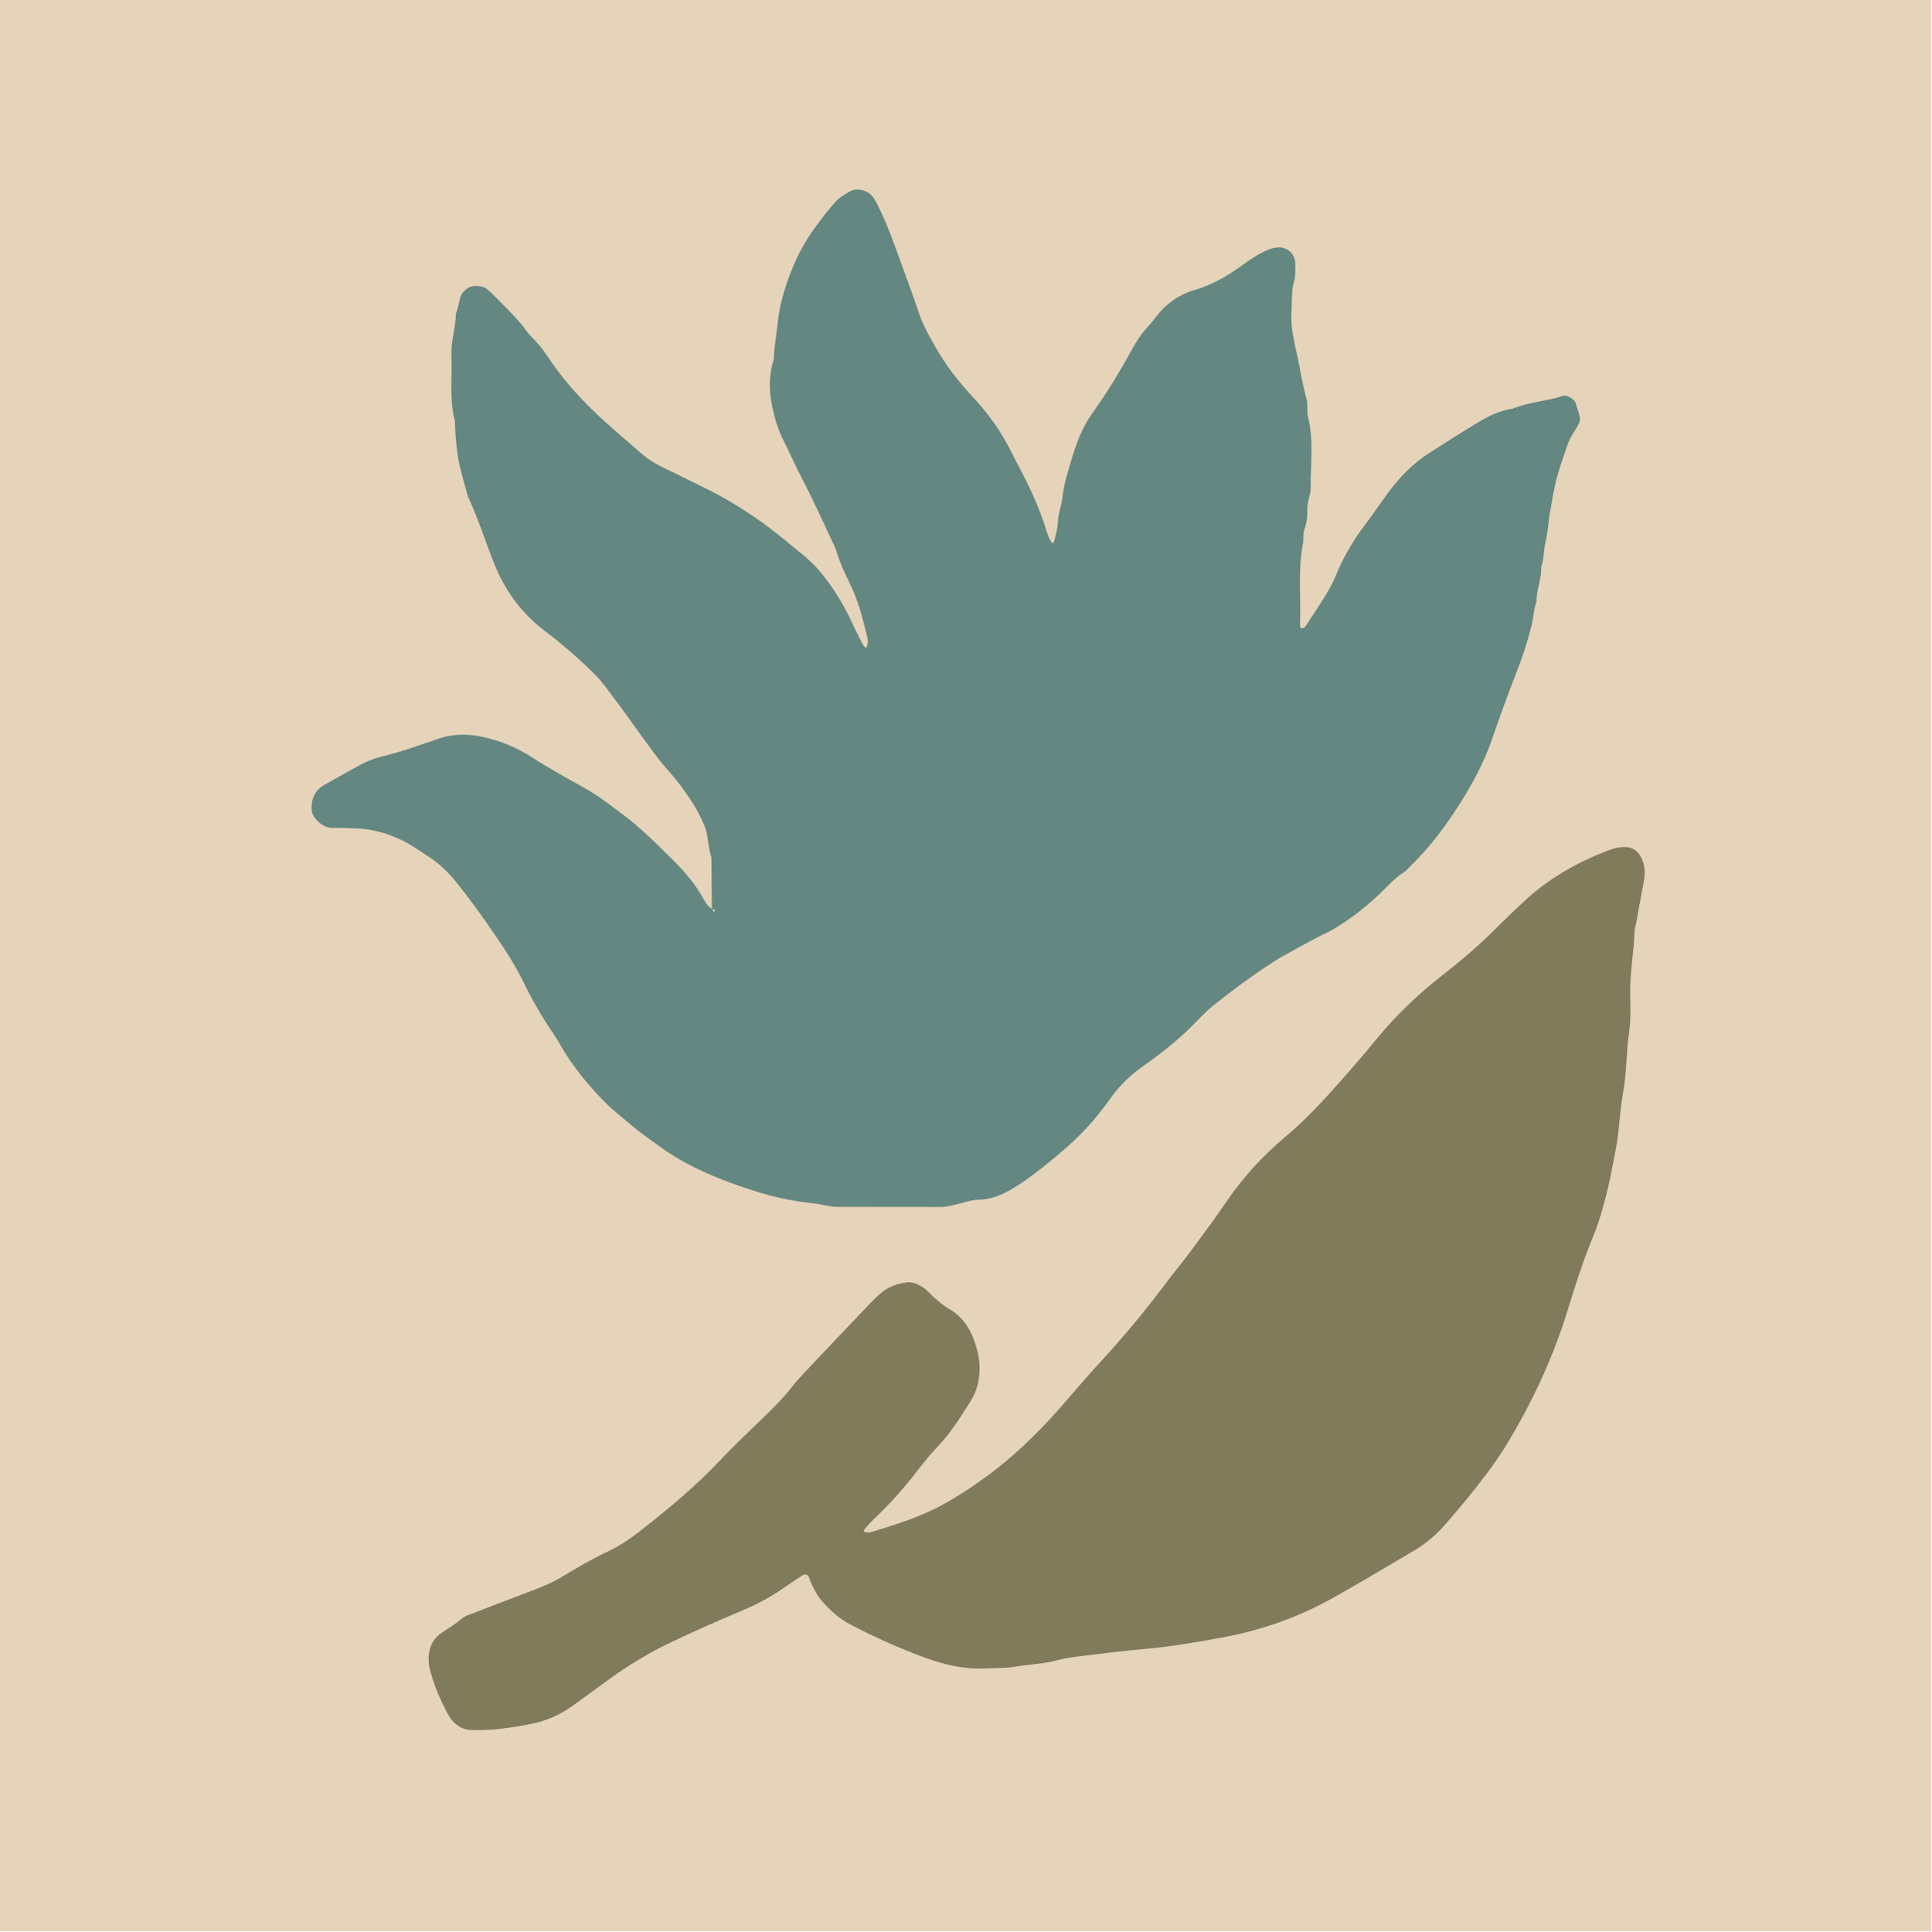
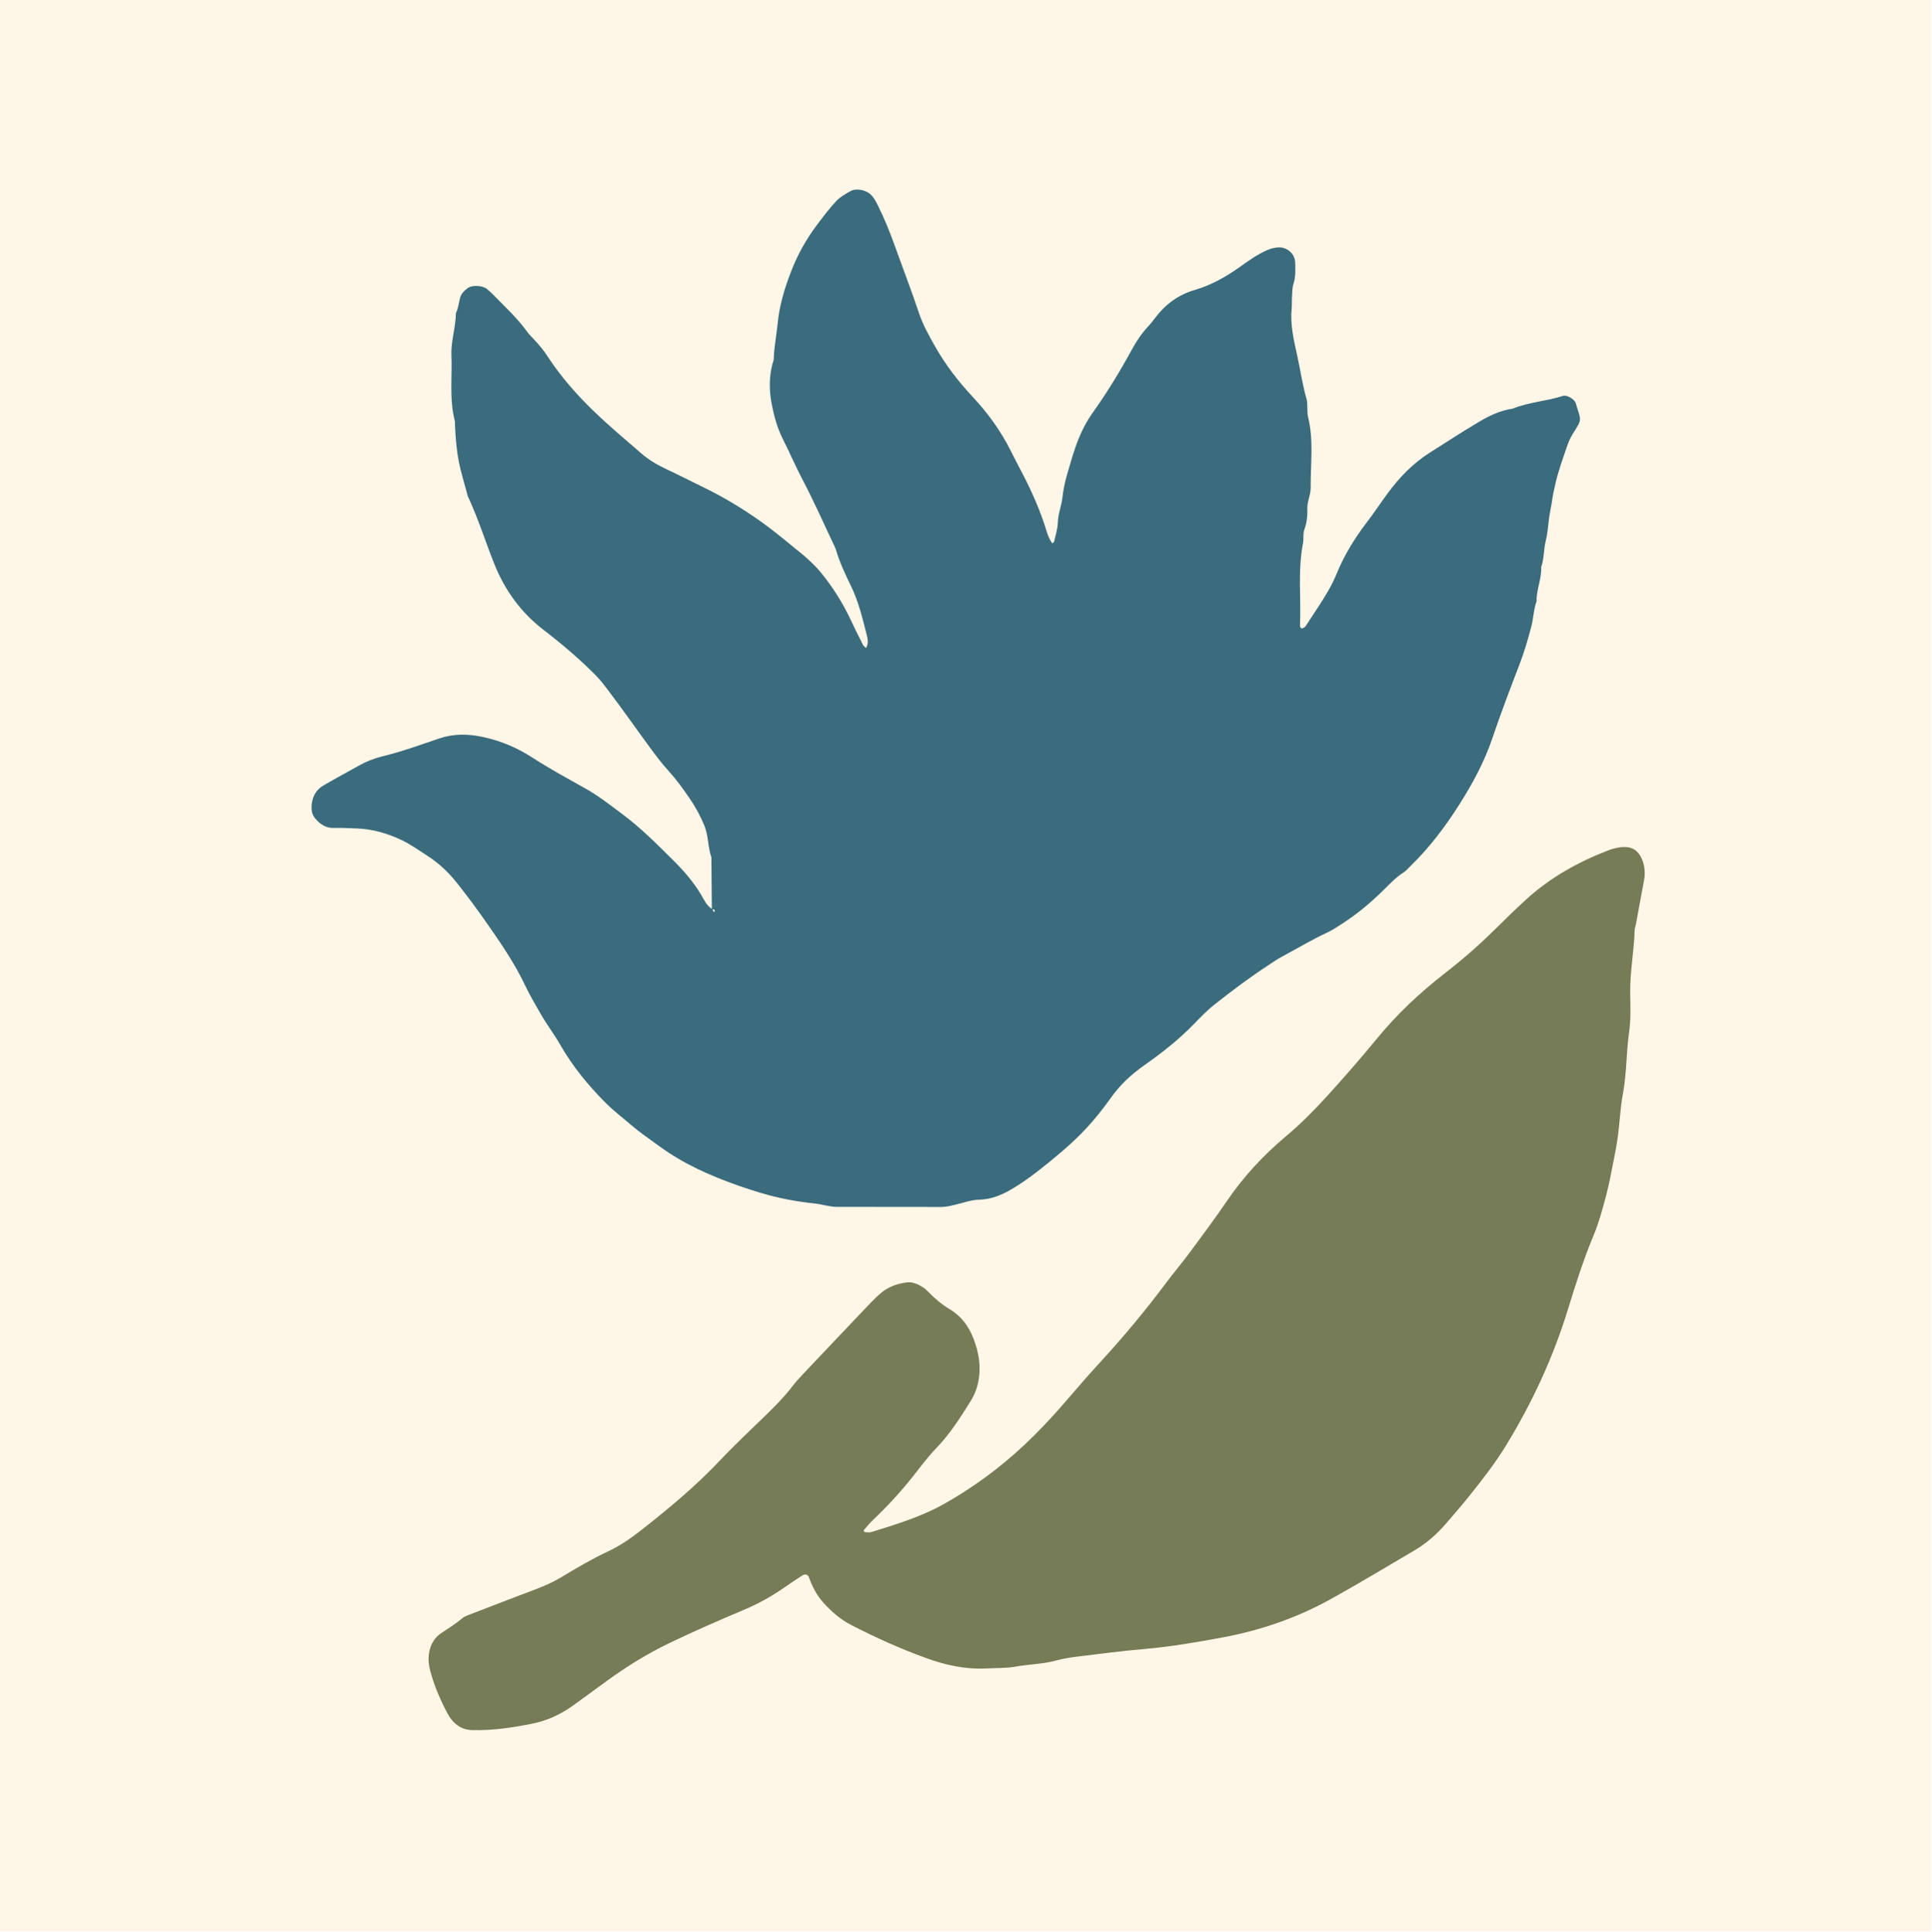
<svg xmlns="http://www.w3.org/2000/svg" viewBox="0 0 566.93 566.93">
  <g id="zone-1" data-color-id="YL008">
-     <rect x="0" y="0" width="566.93" height="566.93" fill="#e6d4ba" />
+     <rect x="0" y="0" width="566.93" height="566.93" fill="#fef6e7" />
  </g>
  <g id="zone-2" data-color-id="RD001">
  </g>
-   <g id="zone-3" data-color-id="GN018">
-     <path d="M208.97,267.01c-.04-5.1-.09-10.21-.13-15.31-1.06-3.03-.84-6.33-2.07-9.35-1.16-2.81-2.59-5.43-4.3-7.94-1.92-2.82-3.9-5.56-6.2-8.09-1.78-1.95-3.4-4.06-4.97-6.19-4.26-5.77-8.36-11.67-12.7-17.39-1.15-1.51-2.27-3.02-3.6-4.37-4.8-4.86-9.98-9.27-15.4-13.43-6.6-5.06-11.35-11.58-14.45-19.29-2.67-6.64-4.77-13.5-7.83-19.98-.88-3.46-2-6.84-2.67-10.37-.67-3.55-.94-7.09-1.09-10.67-.02-.38.03-.77-.06-1.13-1.63-6.33-.72-12.79-.98-19.18-.17-4.2,1.26-8.2,1.31-12.35.64-1.39.86-2.88,1.18-4.36.29-1.33,1.28-2.31,2.38-3.09,1.24-.88,4.21-.73,5.43.23.59.47,1.18.96,1.71,1.5,3.56,3.67,7.36,7.12,10.35,11.31.55.77,1.27,1.41,1.91,2.1,1.42,1.53,2.74,3.1,3.89,4.86,3.94,6.05,8.68,11.43,13.89,16.44,4.38,4.21,9.04,8.09,13.61,12.07,2.13,1.85,4.57,3.34,7.17,4.56,3.78,1.77,7.49,3.67,11.24,5.5,5.8,2.82,11.31,6.14,16.57,9.87,3.4,2.41,6.63,5.04,9.83,7.69,1.31,1.09,2.68,2.11,3.93,3.26,1.39,1.28,2.78,2.6,3.97,4.05,3.48,4.26,6.42,8.87,8.77,13.85.97,2.05,1.93,4.1,2.98,6.11.42.8.71,1.75,1.61,2.29.74-1.23.51-2.56.21-3.73-1.25-4.92-2.42-9.88-4.66-14.48-1.65-3.4-3.27-6.8-4.34-10.43-.11-.36-.25-.71-.41-1.05-3.16-6.65-6.12-13.39-9.55-19.9-2.02-3.84-3.71-7.83-5.67-11.69-1.72-3.4-2.69-7.09-3.36-10.75-.68-3.67-.69-7.52.26-11.26.14-.55.4-1.09.42-1.64.09-3.4.79-6.73,1.11-10.09.5-5.33,1.98-10.31,3.88-15.26,1.9-4.98,4.44-9.58,7.63-13.83,1.81-2.41,3.63-4.84,5.69-7.05,1.13-1.22,2.7-2.07,4.16-2.93,1.62-.95,4.45-.39,5.84.86,1.03.92,1.63,2.08,2.22,3.26,1.94,3.88,3.56,7.91,5.02,11.99,2.35,6.55,4.86,13.05,7.07,19.66,1.12,3.37,2.9,6.56,4.66,9.68,3.07,5.45,6.87,10.39,11.15,14.97,4.42,4.72,8.17,9.91,11.08,15.69,1.1,2.19,2.23,4.38,3.37,6.55,2.89,5.53,5.41,11.21,7.21,17.18.38,1.28.87,2.45,1.68,3.57.2-.21.5-.39.55-.62.4-1.83,1.02-3.67,1.07-5.52.06-2.5,1.03-4.78,1.33-7.22.27-2.23.68-4.48,1.32-6.63,1.12-3.78,2.11-7.59,3.66-11.26,1.04-2.46,2.26-4.79,3.78-6.92,4.29-6.01,8.13-12.28,11.65-18.76,1.35-2.5,2.95-4.83,4.9-6.92.77-.83,1.45-1.74,2.14-2.64,2.97-3.87,6.76-6.57,11.47-7.94,4.79-1.4,9.04-3.8,13.08-6.67,2.62-1.86,5.21-3.77,8.21-5.04,1.08-.46,2.14-.73,3.29-.77,2.54-.09,4.8,1.94,4.85,4.51.04,2.07.17,4.13-.5,6.18-.4,1.23-.35,2.6-.44,3.92-.08,1.13,0,2.28-.11,3.4-.43,4.59.58,9.03,1.57,13.43.99,4.4,1.59,8.88,2.85,13.21.21.71.14,1.5.19,2.26.06.94-.03,1.92.2,2.83,1.74,6.91.71,13.92.78,20.89.02,2.06-1.06,3.98-.98,6.12.07,2.06-.15,4.11-.89,6.13-.44,1.2-.12,2.64-.37,3.94-1.59,8.06-.54,16.2-.89,24.3,0,.25.3.73.46.73.33,0,.71-.2.98-.43.28-.24.45-.6.65-.91,1.24-1.89,2.49-3.78,3.73-5.68,1.84-2.85,3.57-5.71,4.88-8.9,2.21-5.42,5.25-10.43,8.84-15.12,2.18-2.85,4.15-5.85,6.29-8.74,3.41-4.61,7.33-8.66,12.19-11.76,4.78-3.05,9.55-6.13,14.43-9.04,3.09-1.84,6.34-3.41,9.98-3.93,4.75-1.94,9.95-2.16,14.79-3.76,1.1-.37,3.32.99,3.71,2.08.06.18.09.37.15.55,1.42,4.67,1.83,4.09-.92,8.39-.83,1.3-1.39,2.64-1.87,4.08-1.26,3.74-2.64,7.43-3.45,11.32-.27,1.28-.6,2.55-.77,3.86-.27,2.05-.77,4.06-1.02,6.11-.25,2.05-.38,4.09-.9,6.13-.64,2.53-.46,5.25-1.35,7.77.17,3.44-1.44,6.64-1.36,10.06-.87,2.31-.88,4.8-1.49,7.17-.98,3.83-2.1,7.62-3.51,11.31-2.77,7.2-5.51,14.41-7.99,21.73-2.31,6.81-5.7,13.13-9.56,19.22-4.16,6.57-8.79,12.75-14.39,18.19-.68.66-1.3,1.43-2.08,1.93-2.27,1.44-4.08,3.39-5.97,5.25-3.79,3.74-7.85,7.12-12.34,9.98-1.28.81-2.54,1.69-3.9,2.32-4.65,2.16-9.04,4.79-13.54,7.2-1.33.71-2.58,1.59-3.84,2.42-5.55,3.62-10.86,7.59-16.04,11.71-2.22,1.76-4.19,3.85-6.18,5.89-4.39,4.49-9.32,8.33-14.43,11.93-3.76,2.65-7.01,5.68-9.69,9.45-4.74,6.67-8.96,11.25-15.4,16.64-4.2,3.52-8.45,7-13.17,9.86-3.12,1.89-6.35,3.35-10.08,3.43-2.48.05-4.81.98-7.2,1.52-1.3.29-2.57.62-3.9.62-10.27,0-20.55,0-30.82-.03-1.12,0-2.25-.27-3.36-.45-.74-.12-1.47-.36-2.22-.44-8.49-.92-14.16-2.18-23.13-5.32-8.25-2.88-16.19-6.4-23.29-11.6-2.74-2.01-5.57-3.91-8.16-6.13-2.58-2.22-5.3-4.27-7.71-6.7-5.09-5.13-9.62-10.66-13.22-16.94-1.78-3.11-3.96-5.97-5.76-9.09-1.6-2.78-3.22-5.55-4.6-8.45-3-6.34-6.97-12.11-10.96-17.84-2.91-4.18-5.93-8.3-9.12-12.28-2.36-2.95-5.08-5.57-8.33-7.67-2.55-1.64-5.01-3.43-7.74-4.74-4.3-2.05-8.83-3.34-13.65-3.46-2.09-.05-4.19-.2-6.28-.13-2.33.08-3.96-1.03-5.39-2.67-.79-.9-1.15-1.91-1.17-3.1-.04-2.86,1-5.21,3.48-6.69,3.42-2.02,6.95-3.87,10.41-5.83,2.16-1.22,4.46-2.13,6.85-2.71,5.71-1.38,11.21-3.39,16.75-5.27,4.28-1.45,8.54-1.36,12.88-.42,5.24,1.13,10.03,3.16,14.55,6.1,5.07,3.29,10.43,6.16,15.7,9.14,3.64,2.06,6.91,4.64,10.25,7.11,5.51,4.07,10.34,8.9,15.18,13.71,3.1,3.08,5.96,6.33,8.22,10.1.94,1.56,1.66,3.38,3.39,4.37.14.29.29.59.43.88.1-.13.32-.28.3-.38-.09-.41-.39-.54-.8-.42" fill="#648781" />
+   <g id="zone-3" data-color-id="GN008">
+     <path d="M208.97,267.01c-.04-5.1-.09-10.21-.13-15.31-1.06-3.03-.84-6.33-2.07-9.35-1.16-2.81-2.59-5.43-4.3-7.94-1.92-2.82-3.9-5.56-6.2-8.09-1.78-1.95-3.4-4.06-4.97-6.19-4.26-5.77-8.36-11.67-12.7-17.39-1.15-1.51-2.27-3.02-3.6-4.37-4.8-4.86-9.98-9.27-15.4-13.43-6.6-5.06-11.35-11.58-14.45-19.29-2.67-6.64-4.77-13.5-7.83-19.98-.88-3.46-2-6.84-2.67-10.37-.67-3.55-.94-7.09-1.09-10.67-.02-.38.03-.77-.06-1.13-1.63-6.33-.72-12.79-.98-19.18-.17-4.2,1.26-8.2,1.31-12.35.64-1.39.86-2.88,1.18-4.36.29-1.33,1.28-2.31,2.38-3.09,1.24-.88,4.21-.73,5.43.23.59.47,1.18.96,1.71,1.5,3.56,3.67,7.36,7.12,10.35,11.31.55.77,1.27,1.41,1.91,2.1,1.42,1.53,2.74,3.1,3.89,4.86,3.94,6.05,8.68,11.43,13.89,16.44,4.38,4.21,9.04,8.09,13.61,12.07,2.13,1.85,4.57,3.34,7.17,4.56,3.78,1.77,7.49,3.67,11.24,5.5,5.8,2.82,11.31,6.14,16.57,9.87,3.4,2.41,6.63,5.04,9.83,7.69,1.31,1.09,2.68,2.11,3.93,3.26,1.39,1.28,2.78,2.6,3.97,4.05,3.48,4.26,6.42,8.87,8.77,13.85.97,2.05,1.93,4.1,2.98,6.11.42.8.71,1.75,1.61,2.29.74-1.23.51-2.56.21-3.73-1.25-4.92-2.42-9.88-4.66-14.48-1.65-3.4-3.27-6.8-4.34-10.43-.11-.36-.25-.71-.41-1.05-3.16-6.65-6.12-13.39-9.55-19.9-2.02-3.84-3.71-7.83-5.67-11.69-1.72-3.4-2.69-7.09-3.36-10.75-.68-3.67-.69-7.52.26-11.26.14-.55.4-1.09.42-1.64.09-3.4.79-6.73,1.11-10.09.5-5.33,1.98-10.31,3.88-15.26,1.9-4.98,4.44-9.58,7.63-13.83,1.81-2.41,3.63-4.84,5.69-7.05,1.13-1.22,2.7-2.07,4.16-2.93,1.62-.95,4.45-.39,5.84.86,1.03.92,1.63,2.08,2.22,3.26,1.94,3.88,3.56,7.91,5.02,11.99,2.35,6.55,4.86,13.05,7.07,19.66,1.12,3.37,2.9,6.56,4.66,9.68,3.07,5.45,6.87,10.39,11.15,14.97,4.42,4.72,8.17,9.91,11.08,15.69,1.1,2.19,2.23,4.38,3.37,6.55,2.89,5.53,5.41,11.21,7.21,17.18.38,1.28.87,2.45,1.68,3.57.2-.21.5-.39.55-.62.4-1.83,1.02-3.67,1.07-5.52.06-2.5,1.03-4.78,1.33-7.22.27-2.23.68-4.48,1.32-6.63,1.12-3.78,2.11-7.59,3.66-11.26,1.04-2.46,2.26-4.79,3.78-6.92,4.29-6.01,8.13-12.28,11.65-18.76,1.35-2.5,2.95-4.83,4.9-6.92.77-.83,1.45-1.74,2.14-2.64,2.97-3.87,6.76-6.57,11.47-7.94,4.79-1.4,9.04-3.8,13.08-6.67,2.62-1.86,5.21-3.77,8.21-5.04,1.08-.46,2.14-.73,3.29-.77,2.54-.09,4.8,1.94,4.85,4.51.04,2.07.17,4.13-.5,6.18-.4,1.23-.35,2.6-.44,3.92-.08,1.13,0,2.28-.11,3.4-.43,4.59.58,9.03,1.57,13.43.99,4.4,1.59,8.88,2.85,13.21.21.71.14,1.5.19,2.26.06.94-.03,1.92.2,2.83,1.74,6.91.71,13.92.78,20.89.02,2.06-1.06,3.98-.98,6.12.07,2.06-.15,4.11-.89,6.13-.44,1.2-.12,2.64-.37,3.94-1.59,8.06-.54,16.2-.89,24.3,0,.25.3.73.46.73.33,0,.71-.2.98-.43.28-.24.45-.6.65-.91,1.24-1.89,2.49-3.78,3.73-5.68,1.84-2.85,3.57-5.71,4.88-8.9,2.21-5.42,5.25-10.43,8.84-15.12,2.18-2.85,4.15-5.85,6.29-8.74,3.41-4.61,7.33-8.66,12.19-11.76,4.78-3.05,9.55-6.13,14.43-9.04,3.09-1.84,6.34-3.41,9.98-3.93,4.75-1.94,9.95-2.16,14.79-3.76,1.1-.37,3.32.99,3.71,2.08.06.18.09.37.15.55,1.42,4.67,1.83,4.09-.92,8.39-.83,1.3-1.39,2.64-1.87,4.08-1.26,3.74-2.64,7.43-3.45,11.32-.27,1.28-.6,2.55-.77,3.86-.27,2.05-.77,4.06-1.02,6.11-.25,2.05-.38,4.09-.9,6.13-.64,2.53-.46,5.25-1.35,7.77.17,3.44-1.44,6.64-1.36,10.06-.87,2.31-.88,4.8-1.49,7.17-.98,3.83-2.1,7.62-3.51,11.31-2.77,7.2-5.51,14.41-7.99,21.73-2.31,6.81-5.7,13.13-9.56,19.22-4.16,6.57-8.79,12.75-14.39,18.19-.68.66-1.3,1.43-2.08,1.93-2.27,1.44-4.08,3.39-5.97,5.25-3.79,3.74-7.85,7.12-12.34,9.98-1.28.81-2.54,1.69-3.9,2.32-4.65,2.16-9.04,4.79-13.54,7.2-1.33.71-2.58,1.59-3.84,2.42-5.55,3.62-10.86,7.59-16.04,11.71-2.22,1.76-4.19,3.85-6.18,5.89-4.39,4.49-9.32,8.33-14.43,11.93-3.76,2.65-7.01,5.68-9.69,9.45-4.74,6.67-8.96,11.25-15.4,16.64-4.2,3.52-8.45,7-13.17,9.86-3.12,1.89-6.35,3.35-10.08,3.43-2.48.05-4.81.98-7.2,1.52-1.3.29-2.57.62-3.9.62-10.27,0-20.55,0-30.82-.03-1.12,0-2.25-.27-3.36-.45-.74-.12-1.47-.36-2.22-.44-8.49-.92-14.16-2.18-23.13-5.32-8.25-2.88-16.19-6.4-23.29-11.6-2.74-2.01-5.57-3.91-8.16-6.13-2.58-2.22-5.3-4.27-7.71-6.7-5.09-5.13-9.62-10.66-13.22-16.94-1.78-3.11-3.96-5.97-5.76-9.09-1.6-2.78-3.22-5.55-4.6-8.45-3-6.34-6.97-12.11-10.96-17.84-2.91-4.18-5.93-8.3-9.12-12.28-2.36-2.95-5.08-5.57-8.33-7.67-2.55-1.64-5.01-3.43-7.74-4.74-4.3-2.05-8.83-3.34-13.65-3.46-2.09-.05-4.19-.2-6.28-.13-2.33.08-3.96-1.03-5.39-2.67-.79-.9-1.15-1.91-1.17-3.1-.04-2.86,1-5.21,3.48-6.69,3.42-2.02,6.95-3.87,10.41-5.83,2.16-1.22,4.46-2.13,6.85-2.71,5.71-1.38,11.21-3.39,16.75-5.27,4.28-1.45,8.54-1.36,12.88-.42,5.24,1.13,10.03,3.16,14.55,6.1,5.07,3.29,10.43,6.16,15.7,9.14,3.64,2.06,6.91,4.64,10.25,7.11,5.51,4.07,10.34,8.9,15.18,13.71,3.1,3.08,5.96,6.33,8.22,10.1.94,1.56,1.66,3.38,3.39,4.37.14.29.29.59.43.88.1-.13.32-.28.3-.38-.09-.41-.39-.54-.8-.42" fill="#3b6c7d" />
  </g>
  <g id="zone-4" data-color-id="BL027">
  </g>
  <g id="zone-5" data-color-id="YL001">
  </g>
  <g id="zone-6" data-color-id="RD005">
  </g>
  <g id="zone-7" data-color-id="GN026">
-     <path d="M289.65,489.78c-6.19.34-12.08-.96-17.85-3.06-7.5-2.73-14.76-5.99-21.85-9.65-3.27-1.68-5.96-4.02-8.37-6.74-1.91-2.16-3.17-4.69-4.14-7.38-.27-.74-1.16-.95-1.88-.48-1.74,1.14-3.5,2.28-5.2,3.48-3.89,2.74-8.03,4.98-12.44,6.83-7.17,3.01-14.29,6.15-21.31,9.51-6.51,3.11-12.65,6.93-18.49,11.17-3.38,2.45-6.72,4.95-10.12,7.37-3.6,2.57-7.6,4.36-11.92,5.21-5.77,1.14-11.6,2.01-17.53,1.85-2.48-.07-4.37-1.13-5.9-2.95-.48-.57-.9-1.22-1.25-1.89-2.15-4.01-3.94-8.18-5.1-12.58-.33-1.26-.53-2.61-.48-3.9.12-2.98,1.29-5.55,3.84-7.24,2.06-1.36,4.15-2.65,6.03-4.26.69-.6,1.67-.9,2.55-1.24,6.19-2.39,12.38-4.78,18.59-7.12,2.67-1.01,5.27-2.11,7.73-3.58,4.55-2.73,9.12-5.45,13.94-7.7,3.62-1.7,6.91-4,10.03-6.46,8.05-6.34,15.91-12.89,22.96-20.38,4.29-4.55,8.88-8.82,13.36-13.19,2.72-2.65,5.4-5.33,7.7-8.36.91-1.2,1.94-2.33,2.98-3.44,6.77-7.17,13.56-14.32,20.36-21.46.78-.82,1.62-1.6,2.47-2.35,2.2-1.96,4.88-2.93,7.74-3.32,1.75-.24,3.36.5,4.82,1.42.63.4,1.19.94,1.72,1.48,1.86,1.91,3.91,3.63,6.19,4.99,3.44,2.06,5.59,5.05,6.98,8.68,1.73,4.51,2.37,9.1,1.07,13.87-.45,1.67-1.17,3.19-2.08,4.63-3.01,4.82-6.07,9.58-10.07,13.71-2.49,2.58-4.62,5.51-6.86,8.33-3.55,4.45-7.39,8.64-11.53,12.56-.95.9-1.78,1.92-2.65,2.9-.1.12-.16.4-.08.52.08.13.32.23.5.24.56.02,1.15.12,1.66-.04,7.43-2.3,14.88-4.56,21.69-8.44,5.12-2.92,9.99-6.18,14.65-9.79,8-6.2,14.99-13.38,21.52-21.05,3.2-3.75,6.46-7.45,9.79-11.08,6.67-7.27,12.96-14.85,18.86-22.75,2.27-3.03,4.73-5.93,6.98-8.97,3.72-5.02,7.46-10.04,10.97-15.2,4.84-7.1,10.61-13.31,17.19-18.84,4.22-3.54,8.11-7.43,11.82-11.5,5.11-5.6,10.1-11.31,14.91-17.17,5.91-7.22,12.67-13.57,20.04-19.29,5.1-3.96,9.96-8.19,14.55-12.73,3.1-3.07,6.22-6.13,9.45-9.06,6.97-6.31,15.05-10.83,23.81-14.21,1.63-.63,3.24-1.03,4.98-1.03,2.39,0,3.96,1.24,4.9,3.27.97,2.11,1.16,4.35.72,6.65-.82,4.26-1.58,8.54-2.37,12.81-.1.56-.35,1.1-.36,1.66-.17,6.05-1.35,12.02-1.31,18.08.03,3.97.25,8-.32,11.9-.86,5.99-.69,12.06-1.81,18.03-.76,4.08-.94,8.26-1.47,12.38-.32,2.43-.78,4.85-1.26,7.25-.7,3.52-1.34,7.05-2.27,10.51-1.02,3.83-2.05,7.69-3.57,11.34-2.99,7.17-5.34,14.54-7.61,21.94-4.29,13.99-10.4,27.16-18.01,39.65-3.26,5.35-7.1,10.28-11.01,15.16-2.13,2.66-4.38,5.23-6.6,7.82-2.74,3.19-5.85,5.96-9.49,8.09-8.18,4.8-16.3,9.71-24.6,14.31-9.86,5.45-20.41,9.08-31.51,11.16-7.65,1.43-15.31,2.75-23.08,3.42-6.62.57-13.21,1.44-19.81,2.25-2.07.25-4.14.6-6.15,1.14-3.88,1.06-7.9,1.07-11.82,1.78-2.79.5-5.69.38-8.53.54" fill="#807b5a" />
+     <path d="M289.65,489.78c-6.19.34-12.08-.96-17.85-3.06-7.5-2.73-14.76-5.99-21.85-9.65-3.27-1.68-5.96-4.02-8.37-6.74-1.91-2.16-3.17-4.69-4.14-7.38-.27-.74-1.16-.95-1.88-.48-1.74,1.14-3.5,2.28-5.2,3.48-3.89,2.74-8.03,4.98-12.44,6.83-7.17,3.01-14.29,6.15-21.31,9.51-6.51,3.11-12.65,6.93-18.49,11.17-3.38,2.45-6.72,4.95-10.12,7.37-3.6,2.57-7.6,4.36-11.92,5.21-5.77,1.14-11.6,2.01-17.53,1.85-2.48-.07-4.37-1.13-5.9-2.95-.48-.57-.9-1.22-1.25-1.89-2.15-4.01-3.94-8.18-5.1-12.58-.33-1.26-.53-2.61-.48-3.9.12-2.98,1.29-5.55,3.84-7.24,2.06-1.36,4.15-2.65,6.03-4.26.69-.6,1.67-.9,2.55-1.24,6.19-2.39,12.38-4.78,18.59-7.12,2.67-1.01,5.27-2.11,7.73-3.58,4.55-2.73,9.12-5.45,13.94-7.7,3.62-1.7,6.91-4,10.03-6.46,8.05-6.34,15.91-12.89,22.96-20.38,4.29-4.55,8.88-8.82,13.36-13.19,2.72-2.65,5.4-5.33,7.7-8.36.91-1.2,1.94-2.33,2.98-3.44,6.77-7.17,13.56-14.32,20.36-21.46.78-.82,1.62-1.6,2.47-2.35,2.2-1.96,4.88-2.93,7.74-3.32,1.75-.24,3.36.5,4.82,1.42.63.4,1.19.94,1.72,1.48,1.86,1.91,3.91,3.63,6.19,4.99,3.44,2.06,5.59,5.05,6.98,8.68,1.73,4.51,2.37,9.1,1.07,13.87-.45,1.67-1.17,3.19-2.08,4.63-3.01,4.82-6.07,9.58-10.07,13.71-2.49,2.58-4.62,5.51-6.86,8.33-3.55,4.45-7.39,8.64-11.53,12.56-.95.9-1.78,1.92-2.65,2.9-.1.12-.16.4-.08.52.08.13.32.23.5.24.56.02,1.15.12,1.66-.04,7.43-2.3,14.88-4.56,21.69-8.44,5.12-2.92,9.99-6.18,14.65-9.79,8-6.2,14.99-13.38,21.52-21.05,3.2-3.75,6.46-7.45,9.79-11.08,6.67-7.27,12.96-14.85,18.86-22.75,2.27-3.03,4.73-5.93,6.98-8.97,3.72-5.02,7.46-10.04,10.97-15.2,4.84-7.1,10.61-13.31,17.19-18.84,4.22-3.54,8.11-7.43,11.82-11.5,5.11-5.6,10.1-11.31,14.91-17.17,5.91-7.22,12.67-13.57,20.04-19.29,5.1-3.96,9.96-8.19,14.55-12.73,3.1-3.07,6.22-6.13,9.45-9.06,6.97-6.31,15.05-10.83,23.81-14.21,1.63-.63,3.24-1.03,4.98-1.03,2.39,0,3.96,1.24,4.9,3.27.97,2.11,1.16,4.35.72,6.65-.82,4.26-1.58,8.54-2.37,12.81-.1.56-.35,1.1-.36,1.66-.17,6.05-1.35,12.02-1.31,18.08.03,3.97.25,8-.32,11.9-.86,5.99-.69,12.06-1.81,18.03-.76,4.08-.94,8.26-1.47,12.38-.32,2.43-.78,4.85-1.26,7.25-.7,3.52-1.34,7.05-2.27,10.51-1.02,3.83-2.05,7.69-3.57,11.34-2.99,7.17-5.34,14.54-7.61,21.94-4.29,13.99-10.4,27.16-18.01,39.65-3.26,5.35-7.1,10.28-11.01,15.16-2.13,2.66-4.38,5.23-6.6,7.82-2.74,3.19-5.85,5.96-9.49,8.09-8.18,4.8-16.3,9.71-24.6,14.31-9.86,5.45-20.41,9.08-31.51,11.16-7.65,1.43-15.31,2.75-23.08,3.42-6.62.57-13.21,1.44-19.81,2.25-2.07.25-4.14.6-6.15,1.14-3.88,1.06-7.9,1.07-11.82,1.78-2.79.5-5.69.38-8.53.54" fill="#767c55" />
  </g>
</svg>
